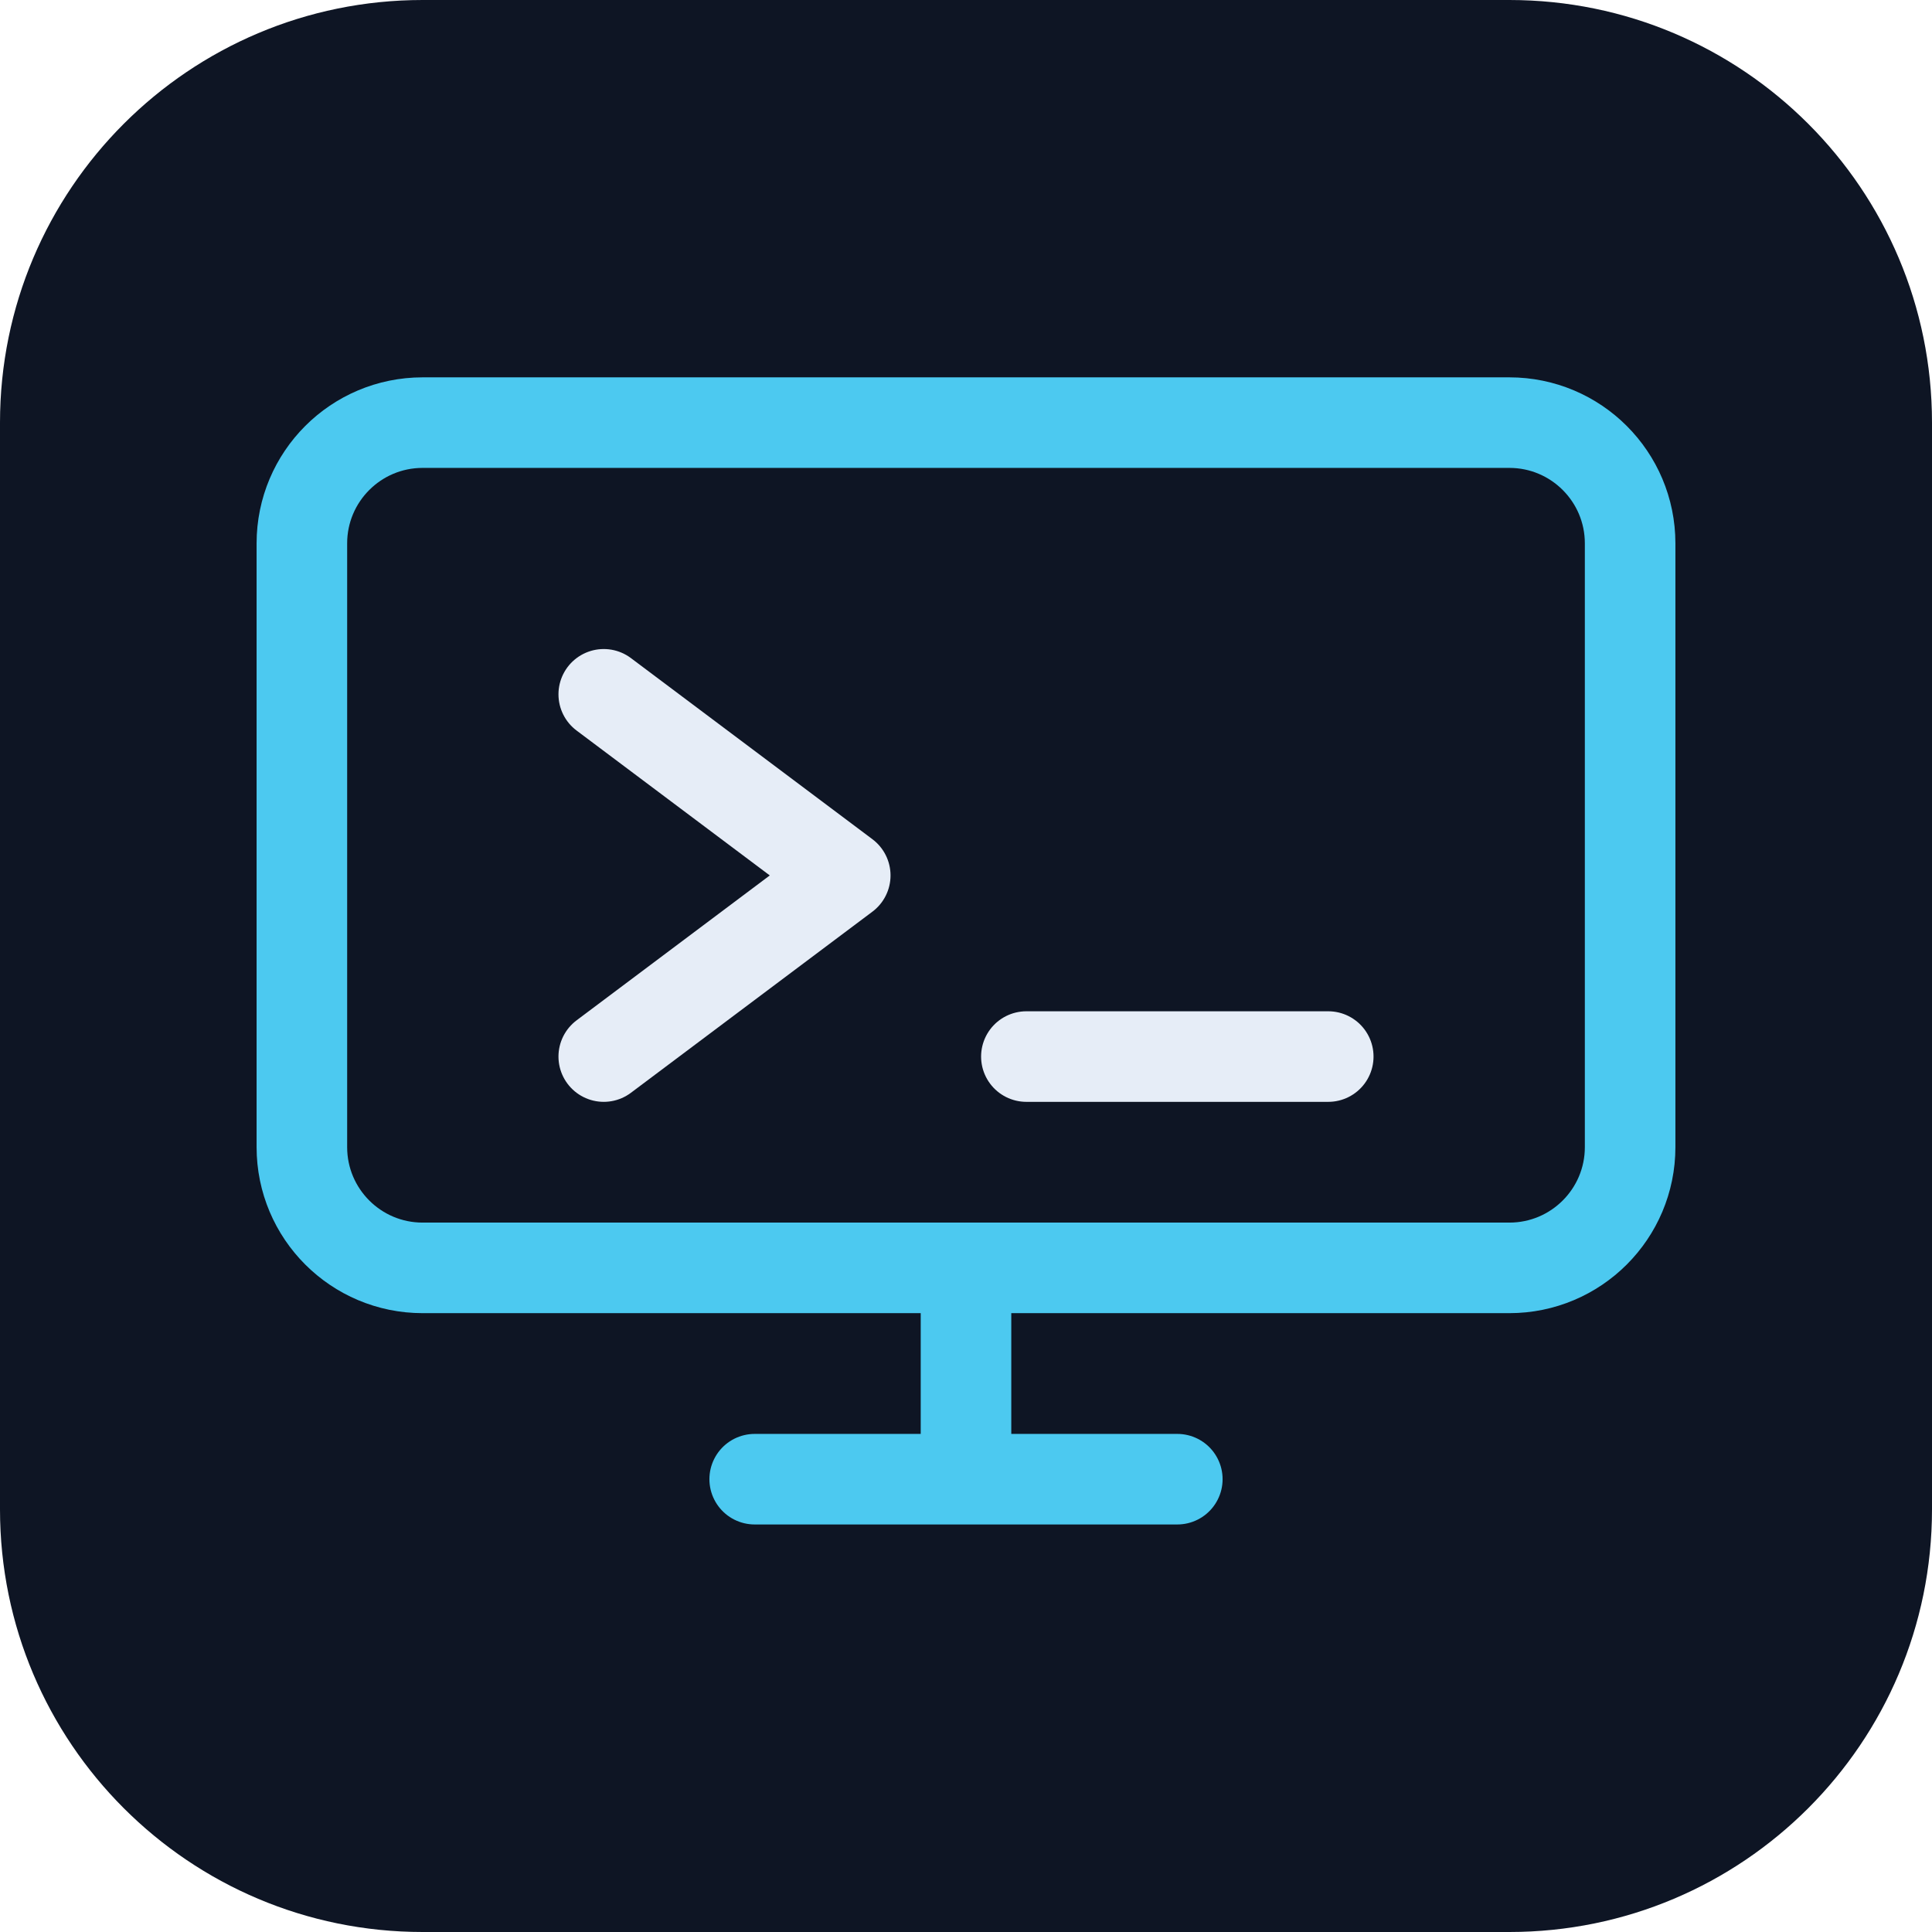
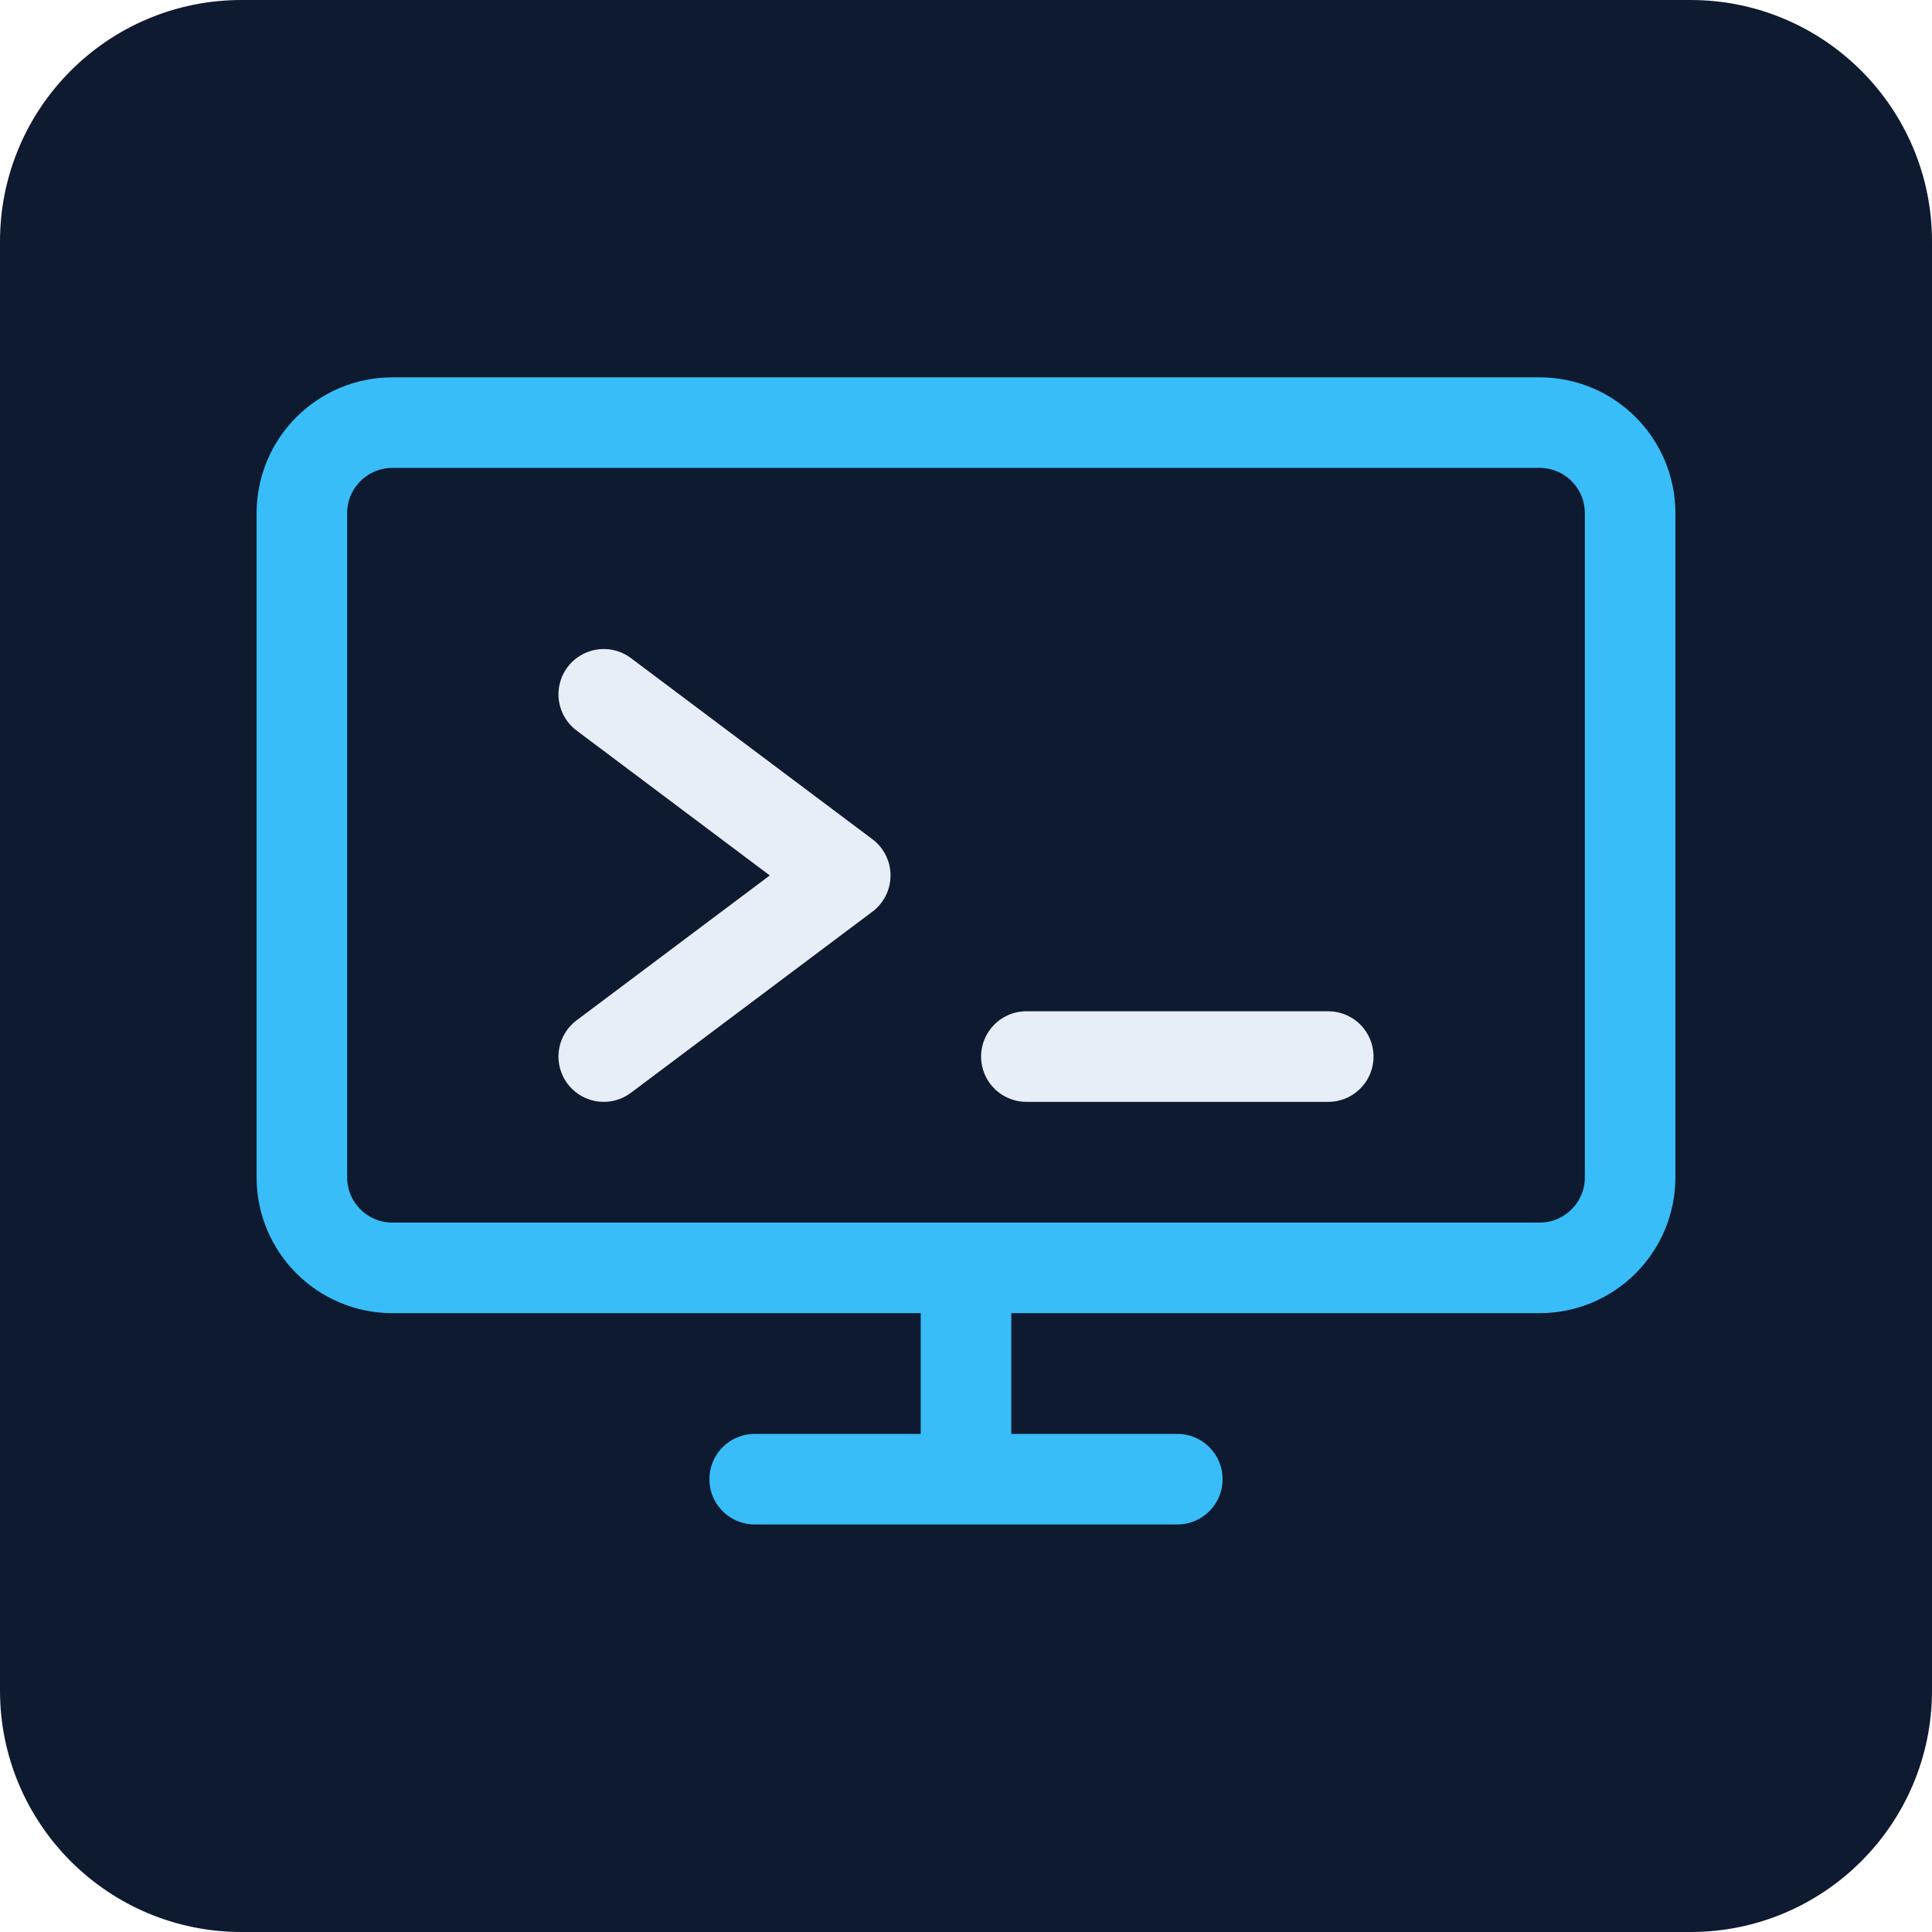
<svg xmlns="http://www.w3.org/2000/svg" viewBox="0 0 64 64" role="img" aria-label="HelpDeskLab">
-   <rect width="64" height="64" rx="14" fill="#0e1524" />
-   <rect x="10" y="14" width="44" height="28" rx="4" fill="none" stroke="#4cc9f0" stroke-width="3" />
-   <path d="M20 23l8 6-8 6M34 35h10" fill="none" stroke="#e6edf7" stroke-width="3" stroke-linecap="round" stroke-linejoin="round" />
-   <path d="M32 42v7M25 49h14" fill="none" stroke="#4cc9f0" stroke-width="3" stroke-linecap="round" />
+   <rect width="64" height="64" rx="8" fill="#0d1a30" />
+   <rect x="10" y="14" width="44" height="28" rx="3" fill="none" stroke="#38bdf8" stroke-width="3" />
+   <path d="M20 23l8 6-8 6M34 35h10" fill="none" stroke="#e8eef8" stroke-width="3" stroke-linecap="round" stroke-linejoin="round" />
+   <path d="M32 42v7M25 49h14" fill="none" stroke="#38bdf8" stroke-width="3" stroke-linecap="round" />
</svg>
